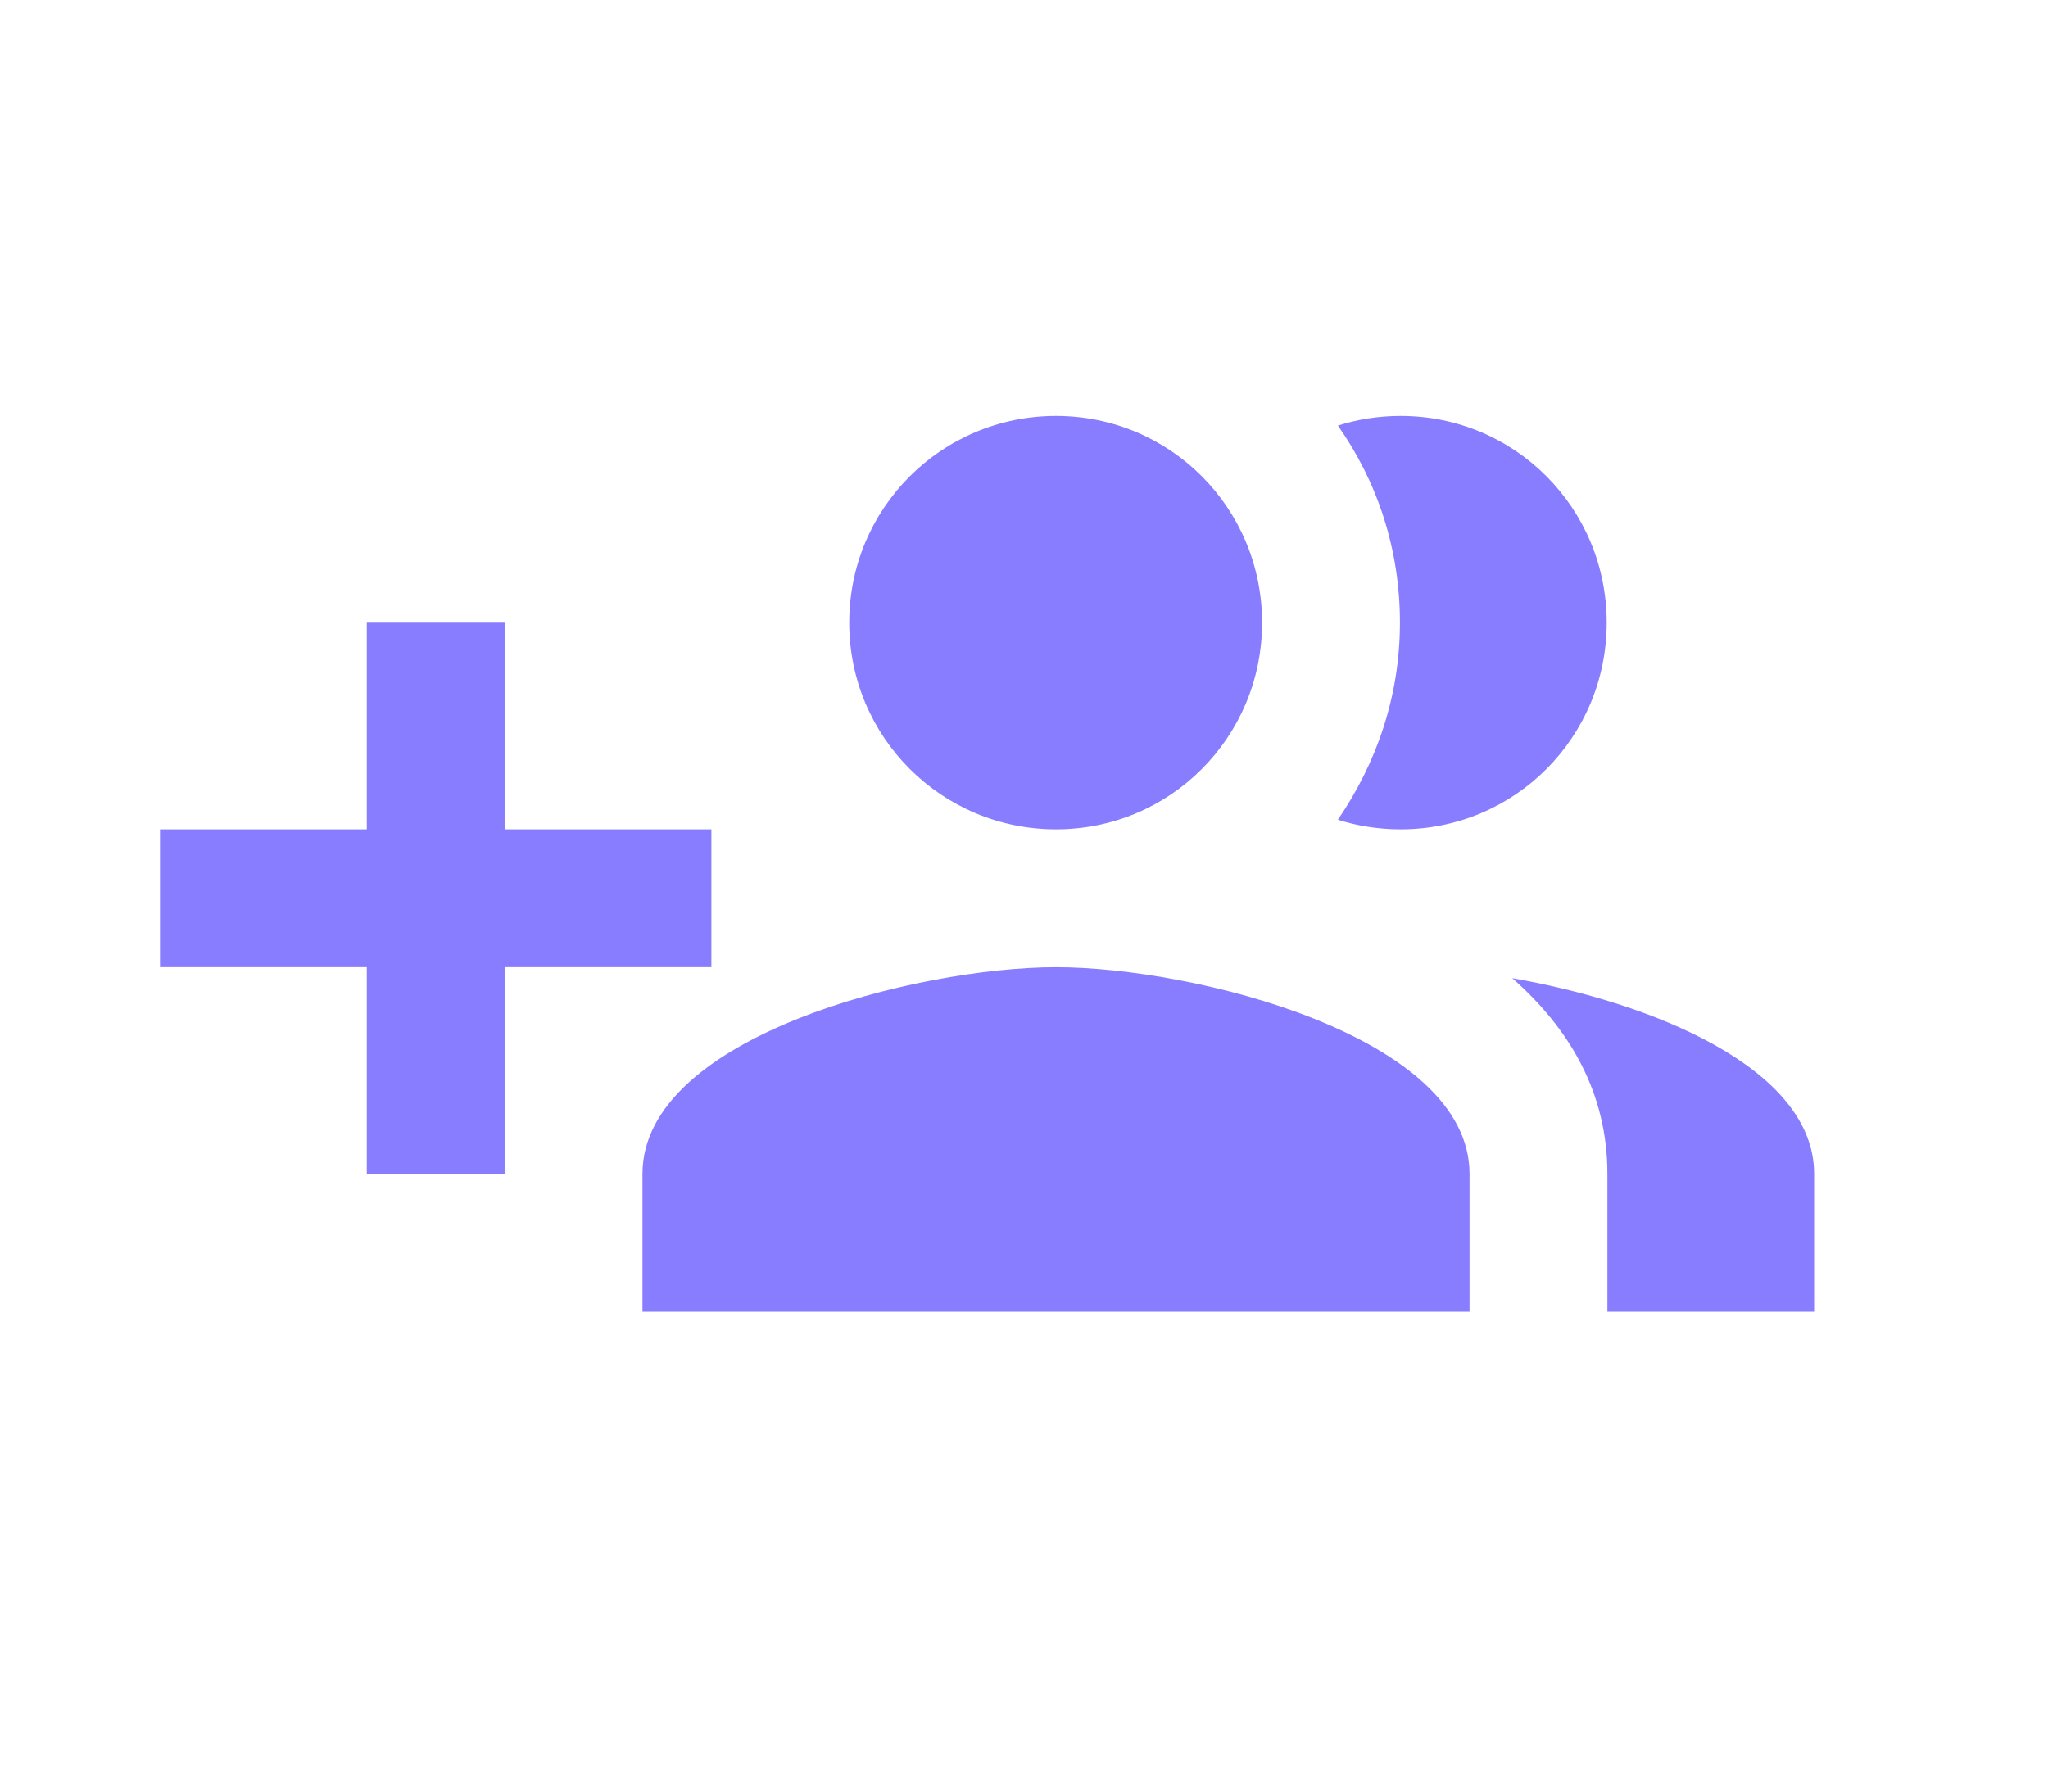
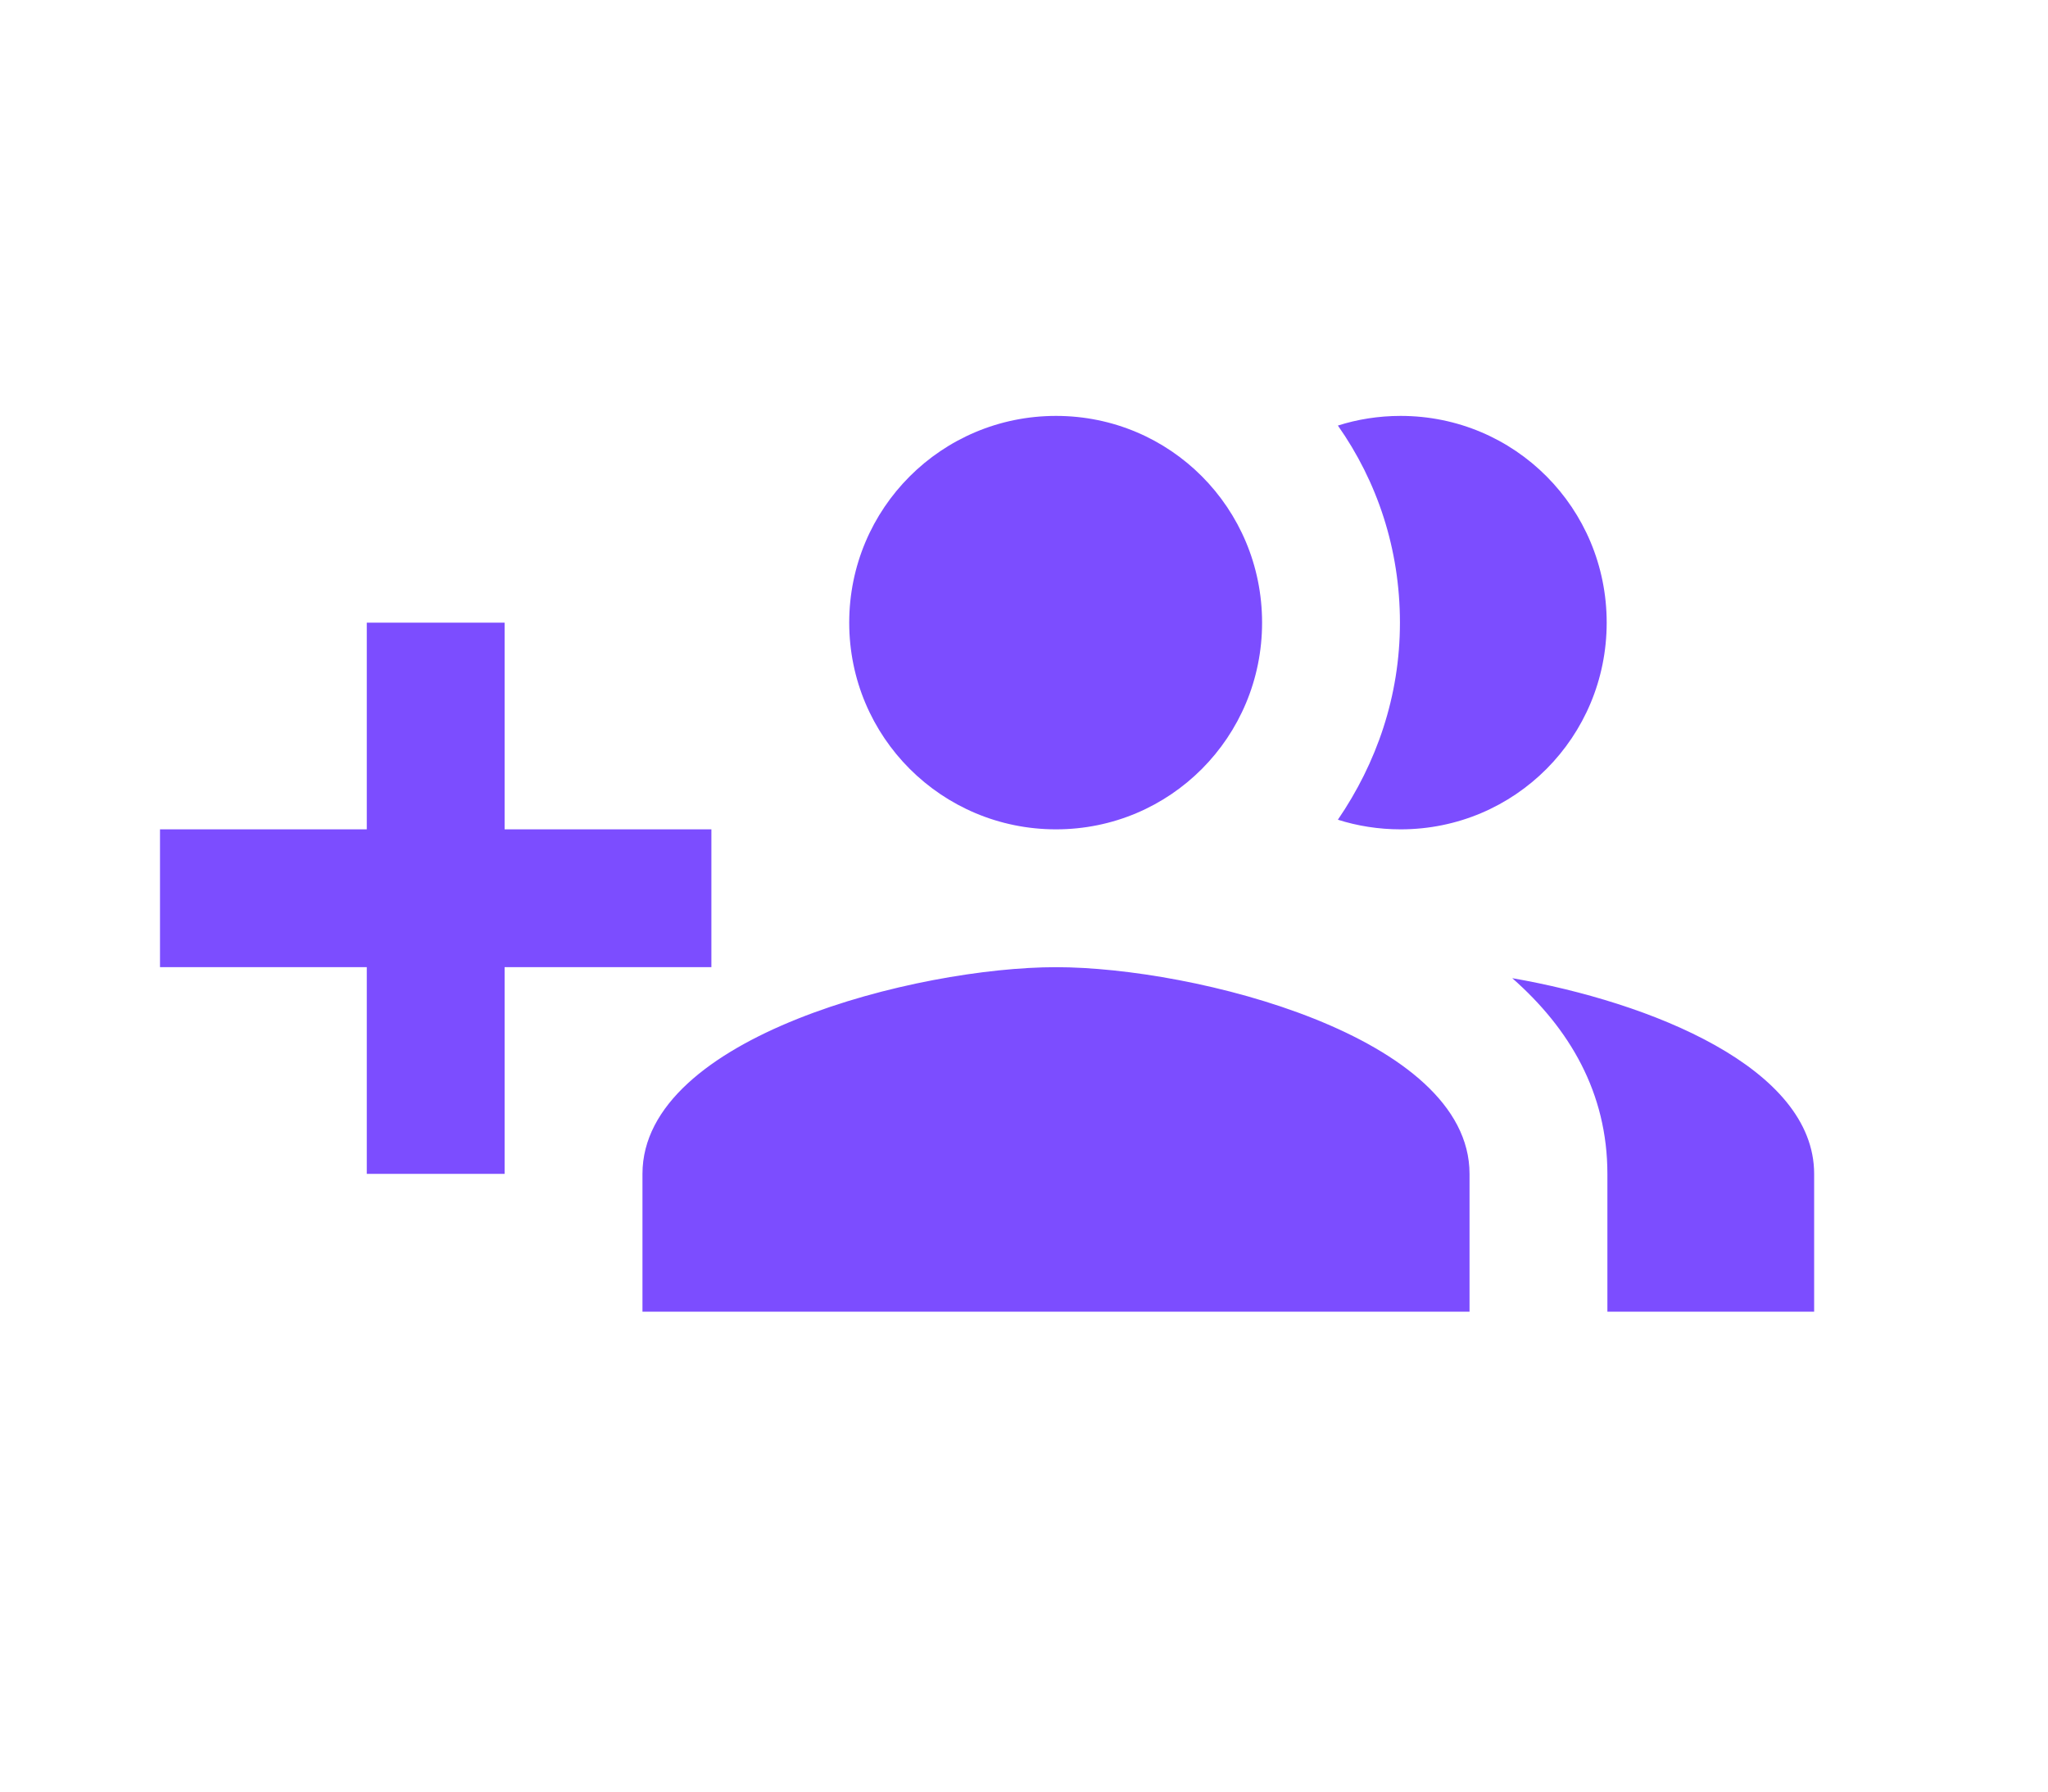
<svg xmlns="http://www.w3.org/2000/svg" xmlns:xlink="http://www.w3.org/1999/xlink" viewBox="0 0 64 56">
  <defs>
    <rect id="ic_invite-b" width="801" height="384" />
    <filter id="ic_invite-a" width="101.5%" height="103.1%" x="-.7%" y="-1.6%" filterUnits="objectBoundingBox">
      <feOffset in="SourceAlpha" result="shadowOffsetOuter1" />
      <feGaussianBlur in="shadowOffsetOuter1" result="shadowBlurOuter1" stdDeviation="2" />
      <feColorMatrix in="shadowBlurOuter1" values="0 0 0 0 0   0 0 0 0 0   0 0 0 0 0  0 0 0 0.5 0" />
    </filter>
    <path id="ic_invite-c" d="M121.231,50.923 L114.769,50.923 L114.769,44.462 L110.462,44.462 L110.462,50.923 L104,50.923 L104,55.231 L110.462,55.231 L110.462,61.692 L114.769,61.692 L114.769,55.231 L121.231,55.231 L121.231,50.923 Z M142.769,50.923 C146.345,50.923 149.209,48.037 149.209,44.462 C149.209,40.886 146.345,38 142.769,38 C142.08,38 141.412,38.108 140.809,38.302 C142.037,40.046 142.748,42.157 142.748,44.462 C142.748,46.766 142.015,48.855 140.809,50.622 C141.412,50.815 142.08,50.923 142.769,50.923 Z M132,50.923 C135.575,50.923 138.44,48.037 138.44,44.462 C138.44,40.886 135.575,38 132,38 C128.425,38 125.538,40.886 125.538,44.462 C125.538,48.037 128.425,50.923 132,50.923 Z M146.258,55.575 C148.046,57.148 149.231,59.151 149.231,61.692 L149.231,66 L155.692,66 L155.692,61.692 C155.692,58.375 150.588,56.329 146.258,55.575 Z M132,55.231 C127.692,55.231 119.077,57.385 119.077,61.692 L119.077,66 L144.923,66 L144.923,61.692 C144.923,57.385 136.308,55.231 132,55.231 Z" />
  </defs>
  <g fill="none" fill-rule="evenodd" transform="translate(-532 -64)">
    <g fill-rule="nonzero">
      <use fill="#000" filter="url(#ic_invite-a)" xlink:href="#ic_invite-b" />
      <use fill="#FFF" xlink:href="#ic_invite-b" />
    </g>
    <g transform="translate(433 39)">
-       <use fill="#887DFF" fill-rule="nonzero" xlink:href="#ic_invite-c" />
+       <use fill="#7c4dff" fill-rule="nonzero" xlink:href="#ic_invite-c" />
    </g>
  </g>
</svg>
